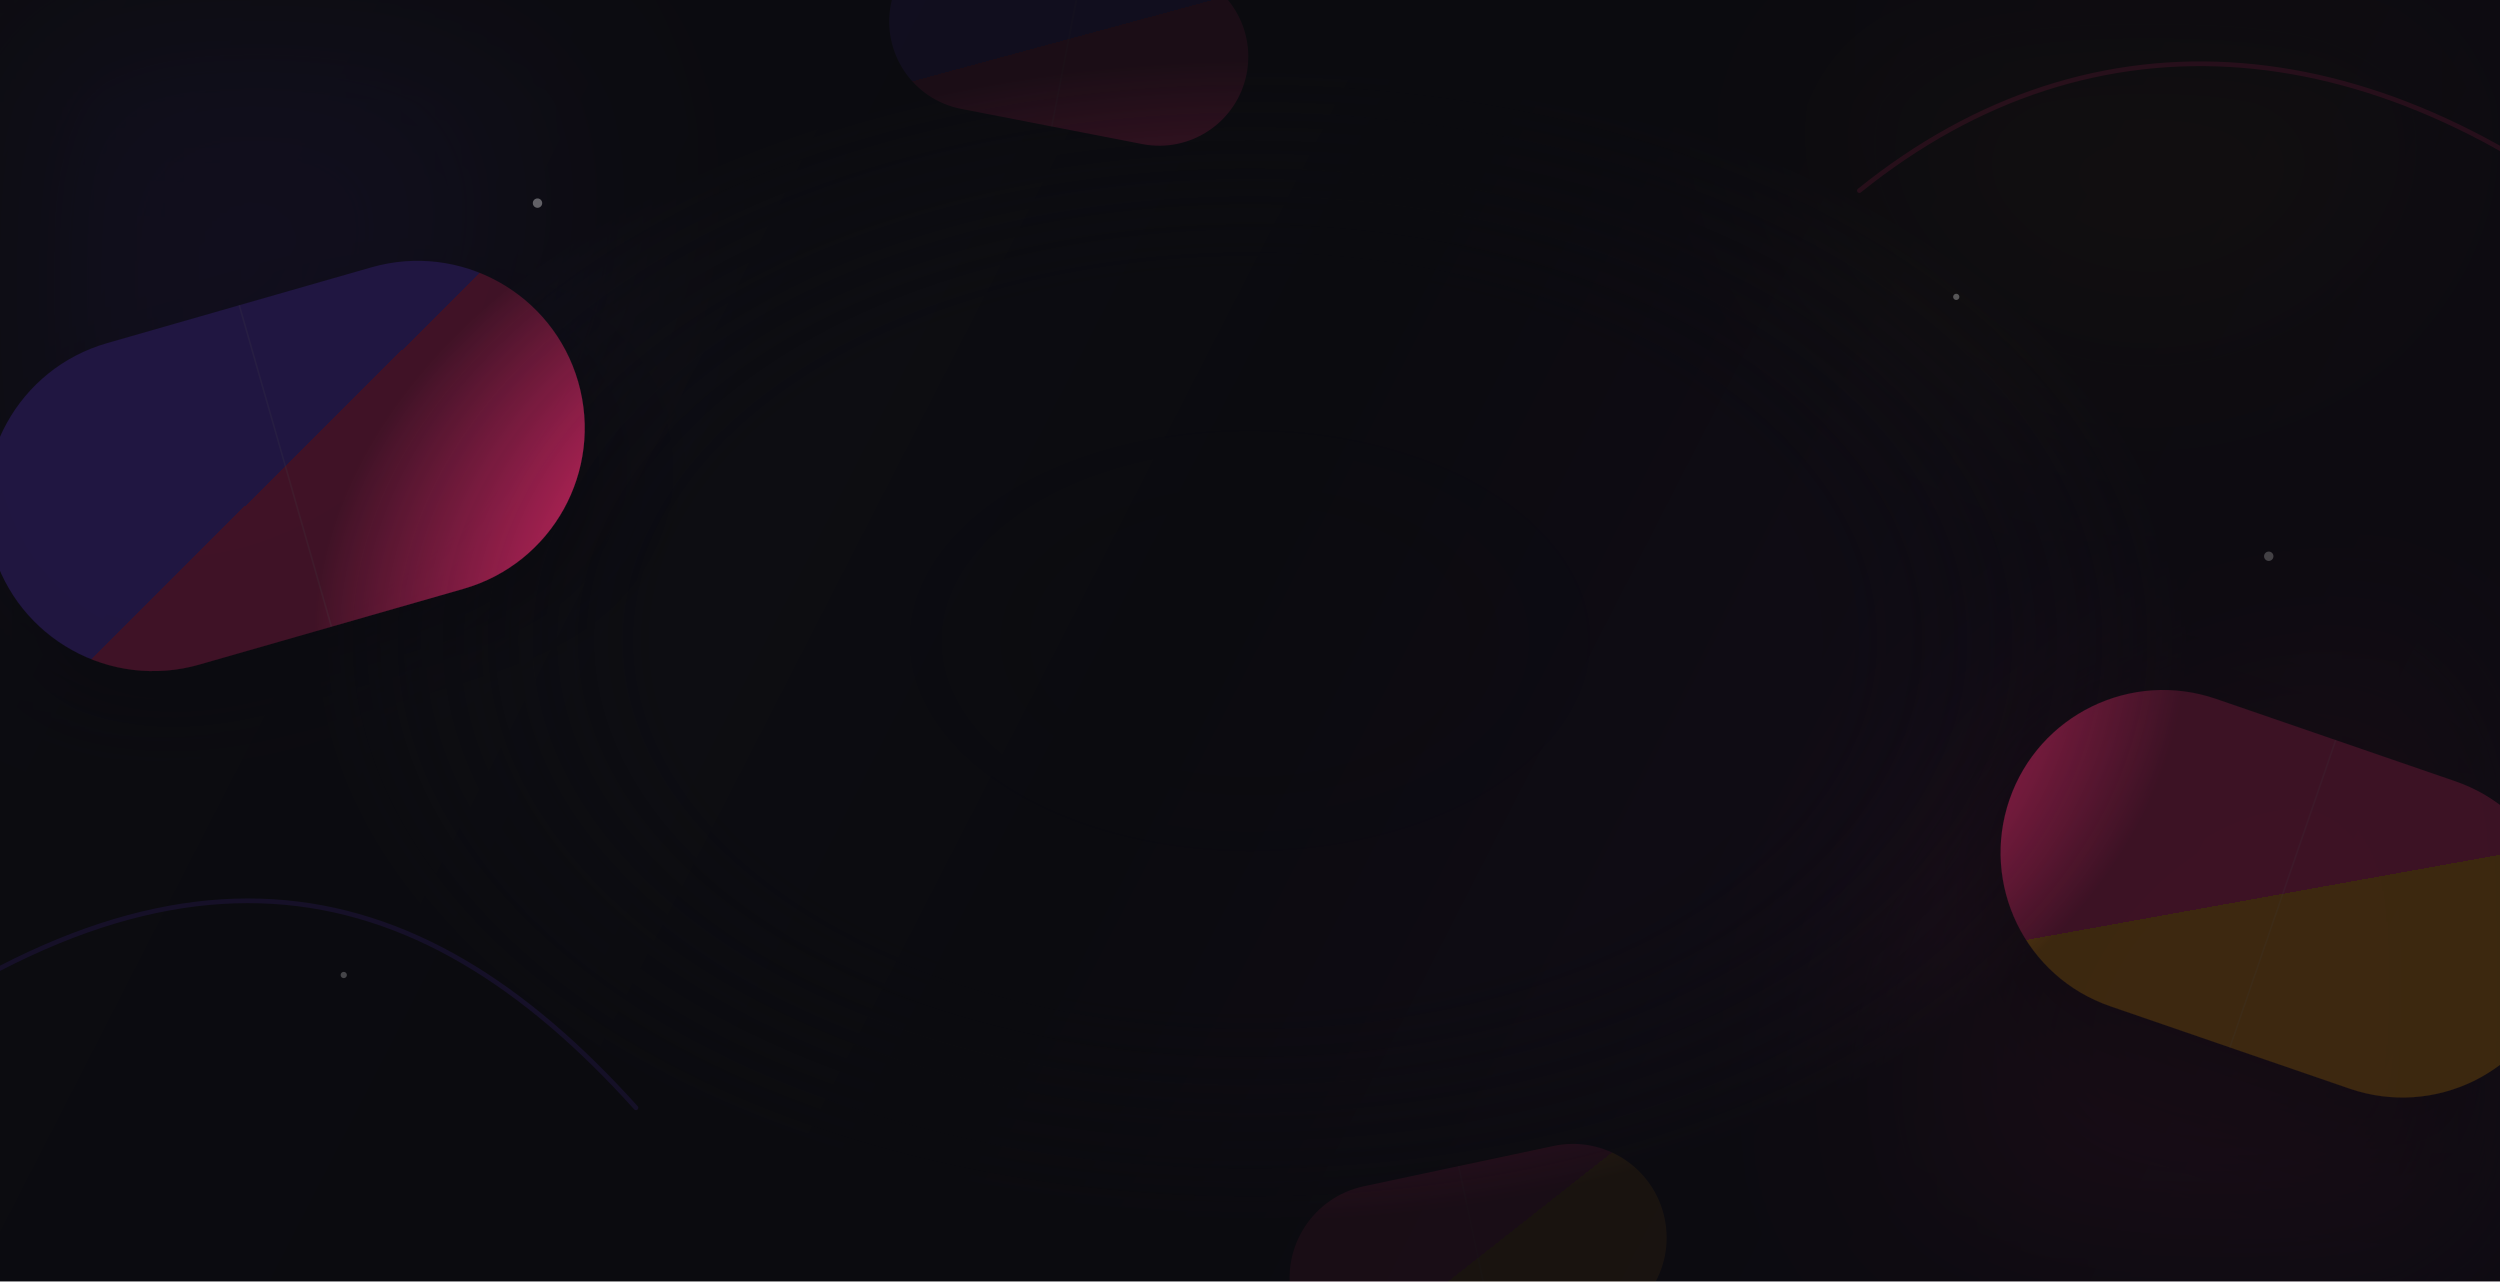
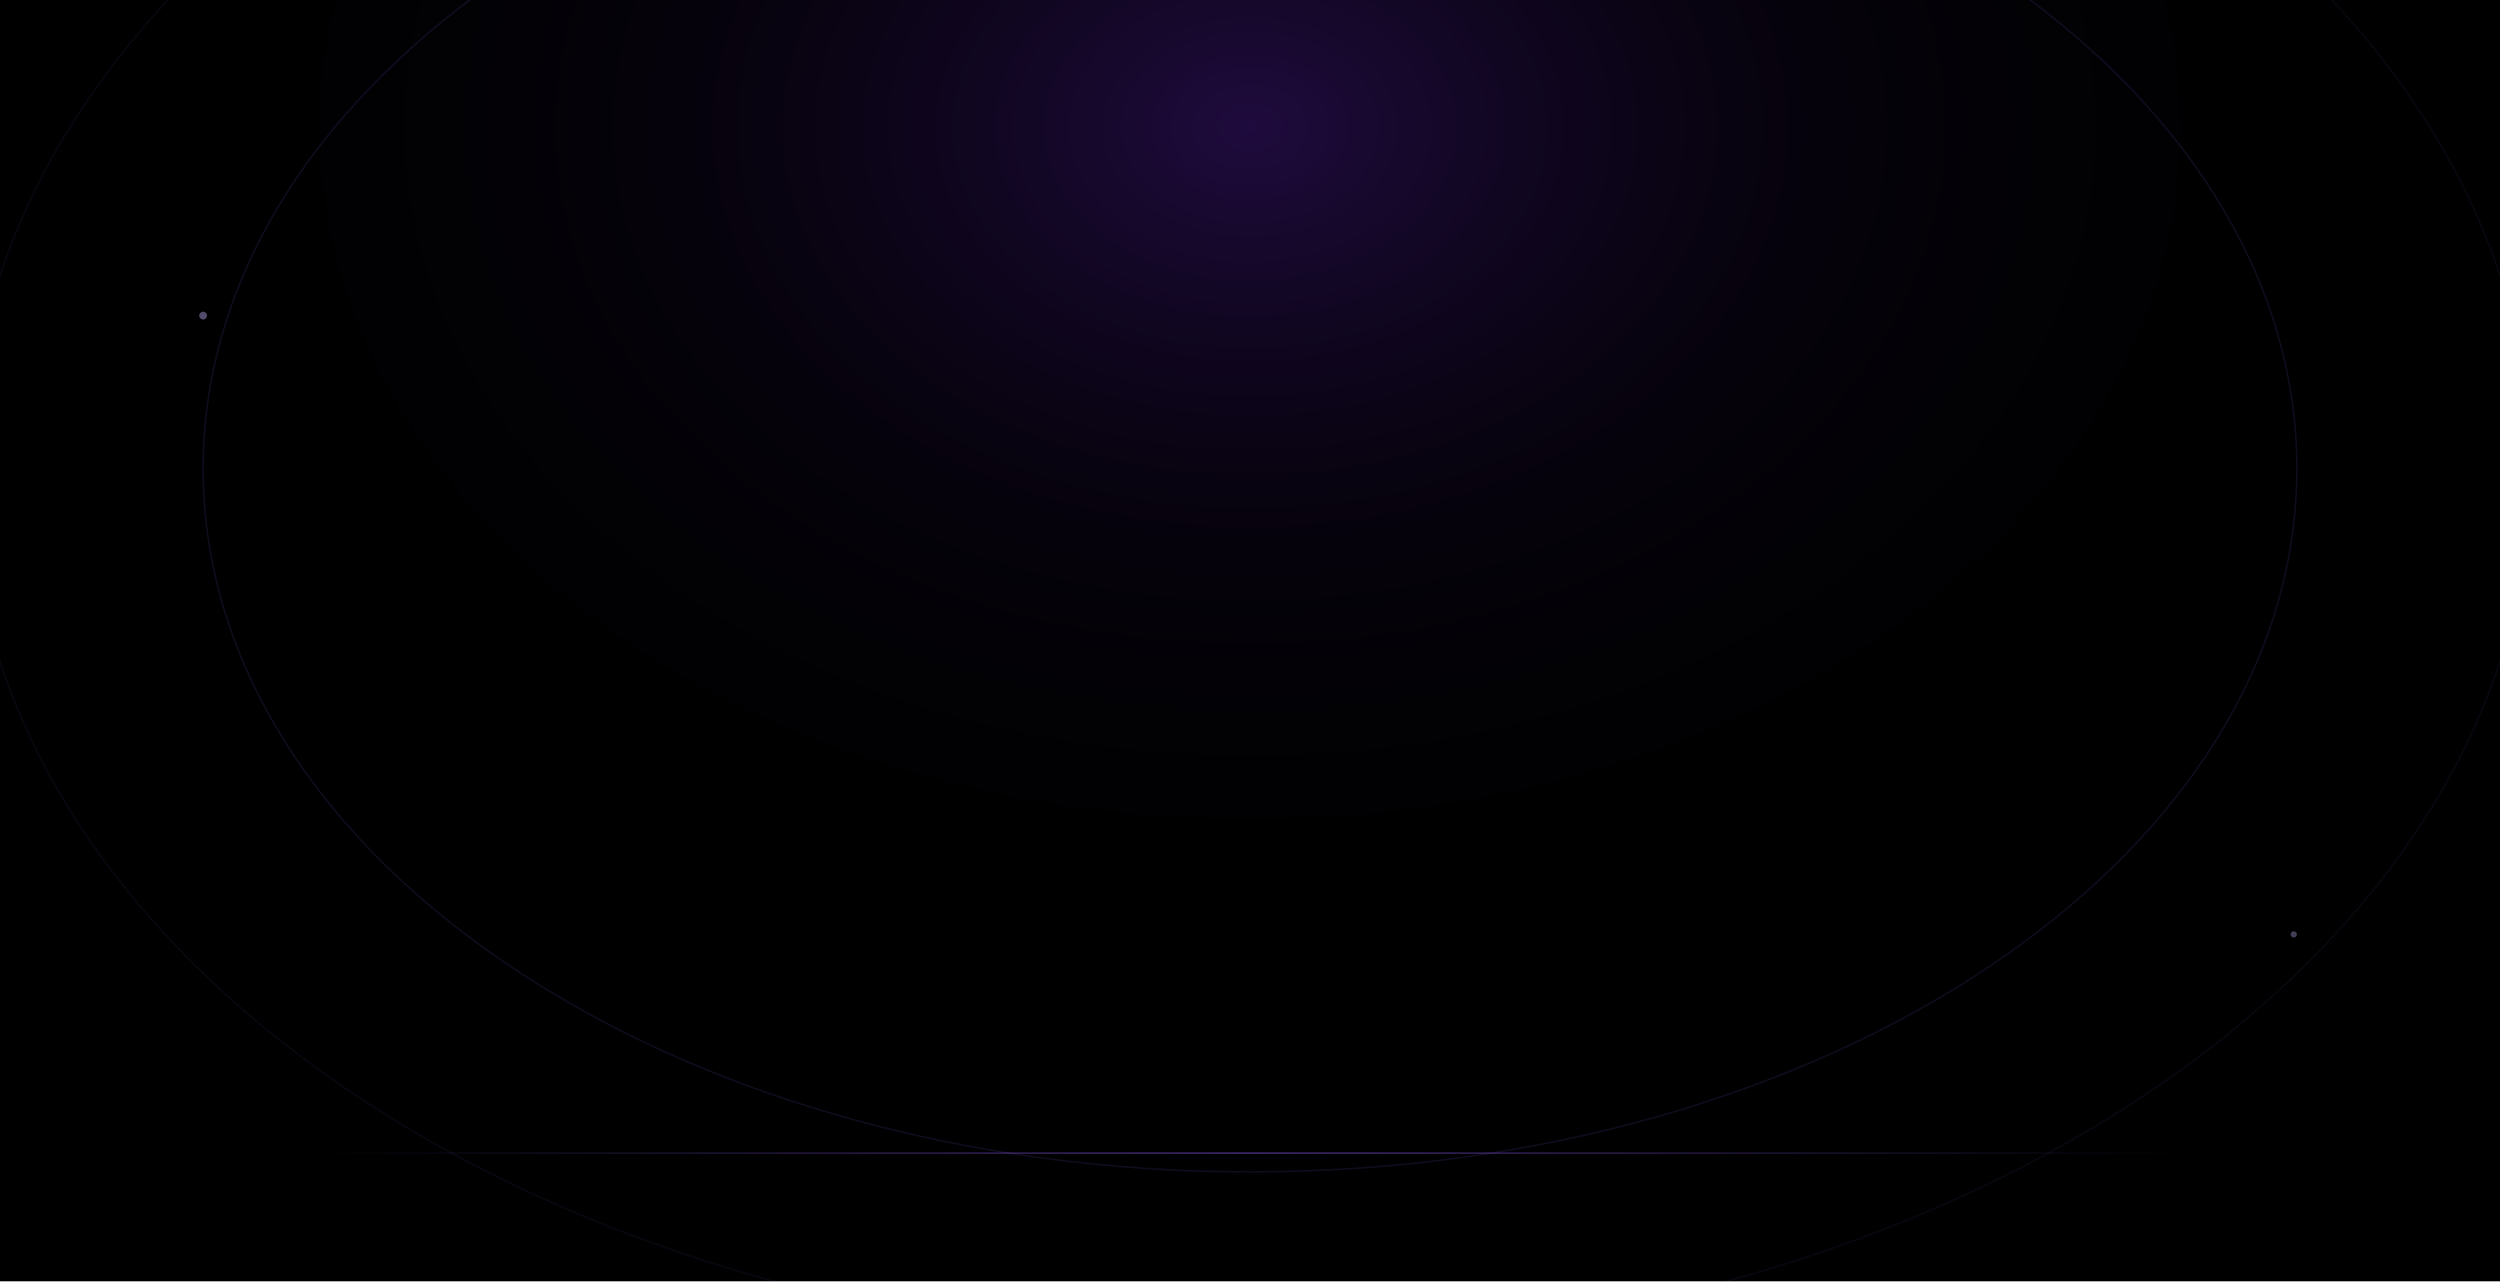
<svg xmlns="http://www.w3.org/2000/svg" viewBox="0 0 1600 820" preserveAspectRatio="xMidYMid slice" role="img" aria-labelledby="hero-bg-title hero-bg-desc">
  <defs>
-     <linearGradient id="hero-bg-grad-1" x1="0" y1="0" x2="1600" y2="820" gradientUnits="userSpaceOnUse">
-       <stop stop-color="#111118" />
-       <stop offset="0.48" stop-color="#0B0B0F" />
-       <stop offset="1" stop-color="#160D1D" />
+     <radialGradient id="hero-purple-glow-1" cx="0" cy="0" r="1" gradientTransform="translate(800 80) scale(720 540)" gradientUnits="userSpaceOnUse">
+       <stop stop-color="#5B21B6" stop-opacity="0.34" />
+       <stop offset="0.46" stop-color="#35136C" stop-opacity="0.13" />
+       <stop offset="1" stop-color="#000000" stop-opacity="0" />
+     </radialGradient>
+     <linearGradient id="hero-purple-line-1" x1="200" y1="0" x2="1400" y2="0" gradientUnits="userSpaceOnUse">
+       <stop stop-color="#8B5CF6" stop-opacity="0" />
+       <stop offset="0.5" stop-color="#8B5CF6" stop-opacity="0.46" />
+       <stop offset="1" stop-color="#8B5CF6" stop-opacity="0" />
    </linearGradient>
-     <linearGradient id="hero-bg-grad-2" x1="0" y1="0" x2="1" y2="1">
-       <stop offset="0.5" stop-color="#6C3CF4" />
-       <stop offset="0.5" stop-color="#FF2D78" />
-     </linearGradient>
-     <linearGradient id="hero-bg-grad-3" x1="0" y1="0" x2="1" y2="1">
-       <stop offset="0.5" stop-color="#FF2D78" />
-       <stop offset="0.5" stop-color="#FF9F0A" />
-     </linearGradient>
-     <radialGradient id="hero-bg-glow-1" cx="0" cy="0" r="1" gradientTransform="translate(800 410) scale(600 370)" gradientUnits="userSpaceOnUse">
-       <stop stop-color="#0B0B0F" stop-opacity="0" />
-       <stop offset="0.64" stop-color="#0B0B0F" stop-opacity="0.08" />
-       <stop offset="1" stop-color="#0B0B0F" stop-opacity="0.76" />
-     </radialGradient>
-     <filter id="hero-bg-blur-1" x="-30%" y="-30%" width="160%" height="160%">
-       <feGaussianBlur stdDeviation="70" />
-     </filter>
-     <filter id="hero-bg-shadow-1" x="-40%" y="-40%" width="180%" height="180%">
-       <feDropShadow dx="0" dy="28" stdDeviation="34" flood-color="#000000" flood-opacity="0.4" />
-     </filter>
  </defs>
-   <rect width="1600" height="820" fill="url(#hero-bg-grad-1)" />
-   <circle cx="86" cy="118" r="250" fill="#6C3CF4" opacity="0.24" filter="url(#hero-bg-blur-1)" />
-   <circle cx="1518" cy="712" r="280" fill="#FF2D78" opacity="0.2" filter="url(#hero-bg-blur-1)" />
-   <circle cx="1375" cy="42" r="190" fill="#FF9F0A" opacity="0.1" filter="url(#hero-bg-blur-1)" />
-   <g opacity="0.9" filter="url(#hero-bg-shadow-1)" transform="translate(-30 80) rotate(-16 210 220)">
-     <rect x="18" y="112" width="390" height="214" rx="107" fill="url(#hero-bg-grad-2)" />
-     <path d="M213 112v214" stroke="#FFFFFF" stroke-opacity="0.2" />
+   <rect width="1600" height="820" fill="#000000" />
+   <rect width="1600" height="820" fill="url(#hero-purple-glow-1)" />
+   <g fill="none" stroke="#8B5CF6">
+     <ellipse cx="800" cy="300" rx="670" ry="450" opacity="0.12" />
+     <ellipse cx="800" cy="300" rx="820" ry="560" opacity="0.07" />
  </g>
-   <g opacity="0.82" filter="url(#hero-bg-shadow-1)" transform="translate(1276 450) rotate(19 185 122)">
-     <rect x="0" y="18" width="370" height="208" rx="104" fill="url(#hero-bg-grad-3)" />
-     <path d="M185 18v208" stroke="#FFFFFF" stroke-opacity="0.18" />
-   </g>
-   <g opacity="0.28" transform="translate(568 -32) rotate(11 116 57)">
-     <rect width="232" height="114" rx="57" fill="url(#hero-bg-grad-2)" />
-     <path d="M116 0v114" stroke="#FFFFFF" stroke-opacity="0.18" />
-   </g>
-   <g opacity="0.24" transform="translate(824 745) rotate(-12 122 60)">
-     <rect width="244" height="120" rx="60" fill="url(#hero-bg-grad-3)" />
-     <path d="M122 0v120" stroke="#FFFFFF" stroke-opacity="0.18" />
-   </g>
-   <g fill="none" stroke-linecap="round" opacity="0.45">
-     <path d="M-120 700C105 518 265 551 407 709" stroke="#6C3CF4" stroke-width="3" />
-     <path d="M1190 122c150-121 334-106 505 40" stroke="#FF2D78" stroke-width="3" />
-   </g>
-   <rect width="1600" height="820" fill="url(#hero-bg-glow-1)" />
-   <g fill="#FFFFFF">
-     <circle cx="344" cy="130" r="3" opacity="0.35" />
-     <circle cx="1252" cy="190" r="2" opacity="0.3" />
-     <circle cx="1452" cy="356" r="3" opacity="0.22" />
-     <circle cx="220" cy="624" r="2" opacity="0.24" />
+   <path d="M190 738H1410" stroke="url(#hero-purple-line-1)" />
+   <g fill="#C4B5FD">
+     <circle cx="130" cy="202" r="2.5" opacity="0.42" />
+     <circle cx="1468" cy="598" r="2" opacity="0.34" />
  </g>
</svg>
